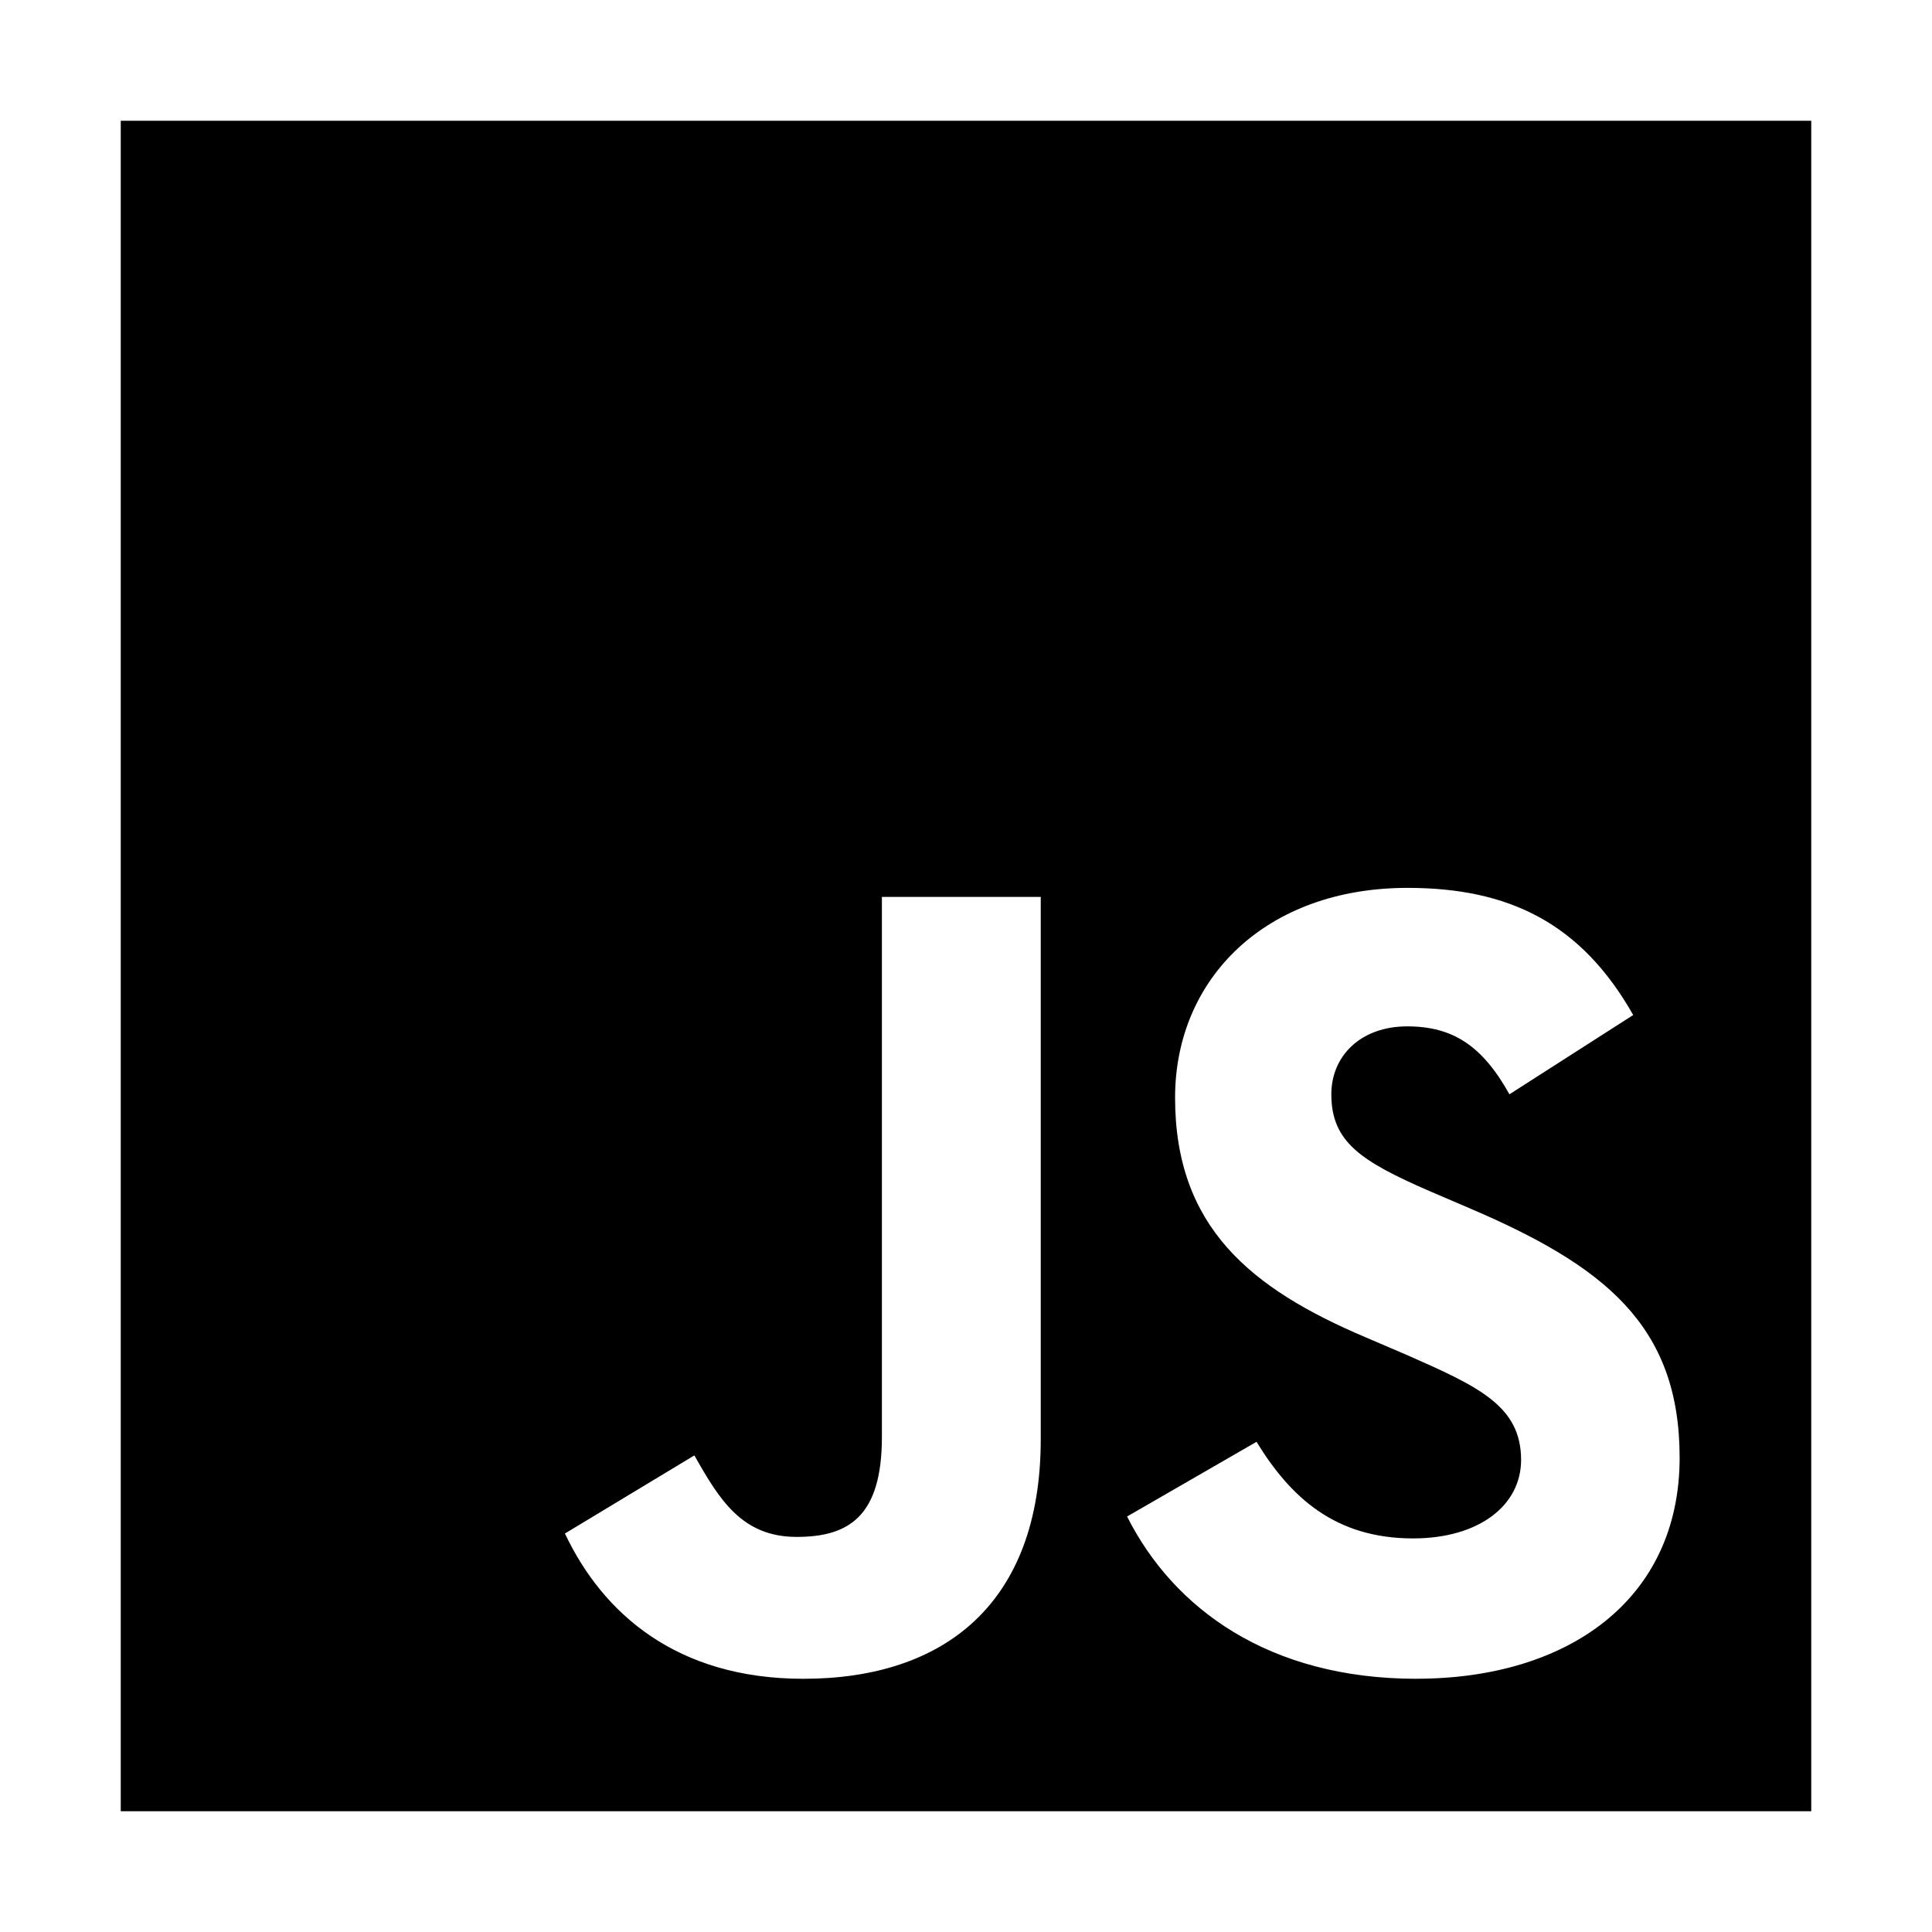
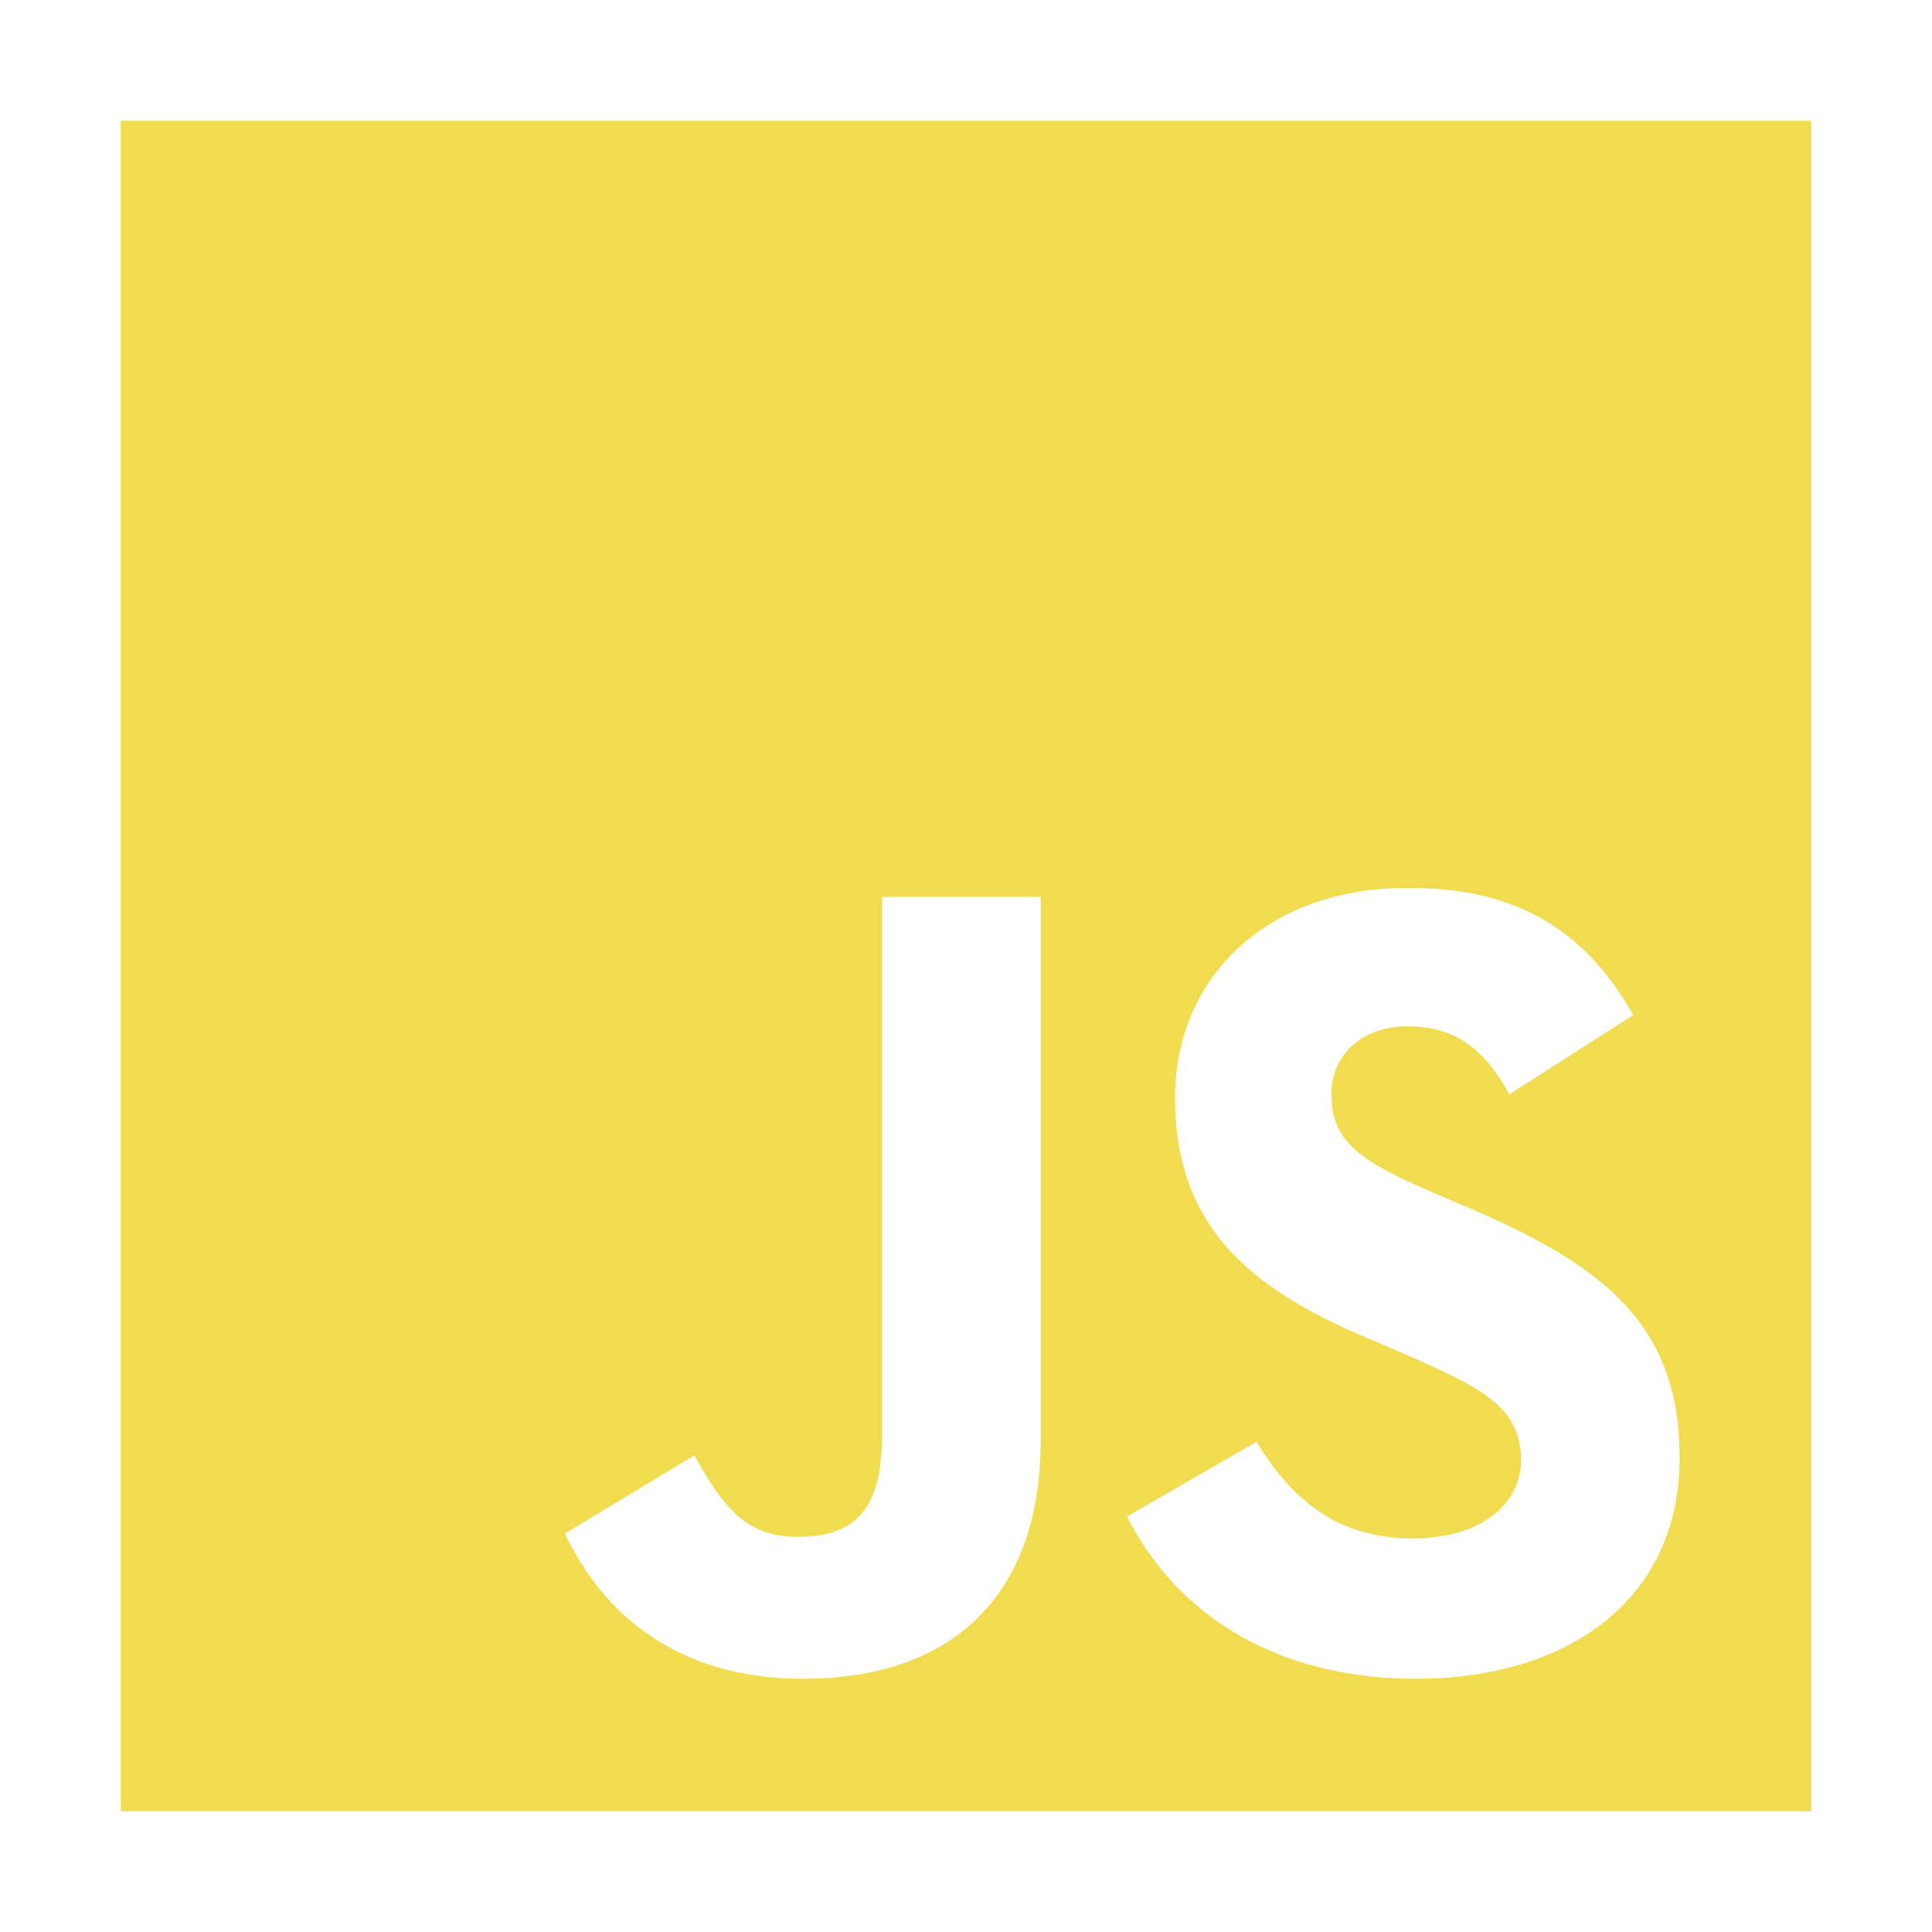
<svg xmlns="http://www.w3.org/2000/svg" width="32px" height="32px" viewBox="0 0 32 32">
-   <path d="M2 2v28h28v-28zM17.238 23.837c0 2.725-1.6 3.969-3.931 3.969-2.106 0-3.325-1.087-3.95-2.406l2.144-1.294c0.413 0.731 0.788 1.35 1.694 1.35 0.862 0 1.412-0.338 1.412-1.656v-8.944h2.631zM23.462 27.806c-2.444 0-4.025-1.162-4.794-2.688l2.144-1.237c0.563 0.919 1.3 1.6 2.594 1.6 1.087 0 1.788-0.544 1.788-1.3 0-0.9-0.713-1.219-1.919-1.75l-0.656-0.281c-1.9-0.806-3.156-1.825-3.156-3.969 0-1.975 1.506-3.475 3.85-3.475 1.675 0 2.875 0.581 3.738 2.106l-2.050 1.313c-0.45-0.806-0.938-1.125-1.694-1.125-0.768 0-1.256 0.488-1.256 1.125 0 0.788 0.488 1.106 1.619 1.6l0.656 0.281c2.238 0.956 3.494 1.938 3.494 4.137 0 2.363-1.863 3.662-4.357 3.662z" />
+   <path fill="#f1dc50" d="M2 2v28h28v-28zM17.238 23.837c0 2.725-1.6 3.969-3.931 3.969-2.106 0-3.325-1.087-3.95-2.406l2.144-1.294c0.413 0.731 0.788 1.35 1.694 1.35 0.862 0 1.412-0.338 1.412-1.656v-8.944h2.631zM23.462 27.806c-2.444 0-4.025-1.162-4.794-2.688l2.144-1.237c0.563 0.919 1.3 1.6 2.594 1.6 1.087 0 1.788-0.544 1.788-1.3 0-0.9-0.713-1.219-1.919-1.75l-0.656-0.281c-1.9-0.806-3.156-1.825-3.156-3.969 0-1.975 1.506-3.475 3.85-3.475 1.675 0 2.875 0.581 3.738 2.106l-2.050 1.313c-0.45-0.806-0.938-1.125-1.694-1.125-0.768 0-1.256 0.488-1.256 1.125 0 0.788 0.488 1.106 1.619 1.6l0.656 0.281c2.238 0.956 3.494 1.938 3.494 4.137 0 2.363-1.863 3.662-4.357 3.662z" />
</svg>
